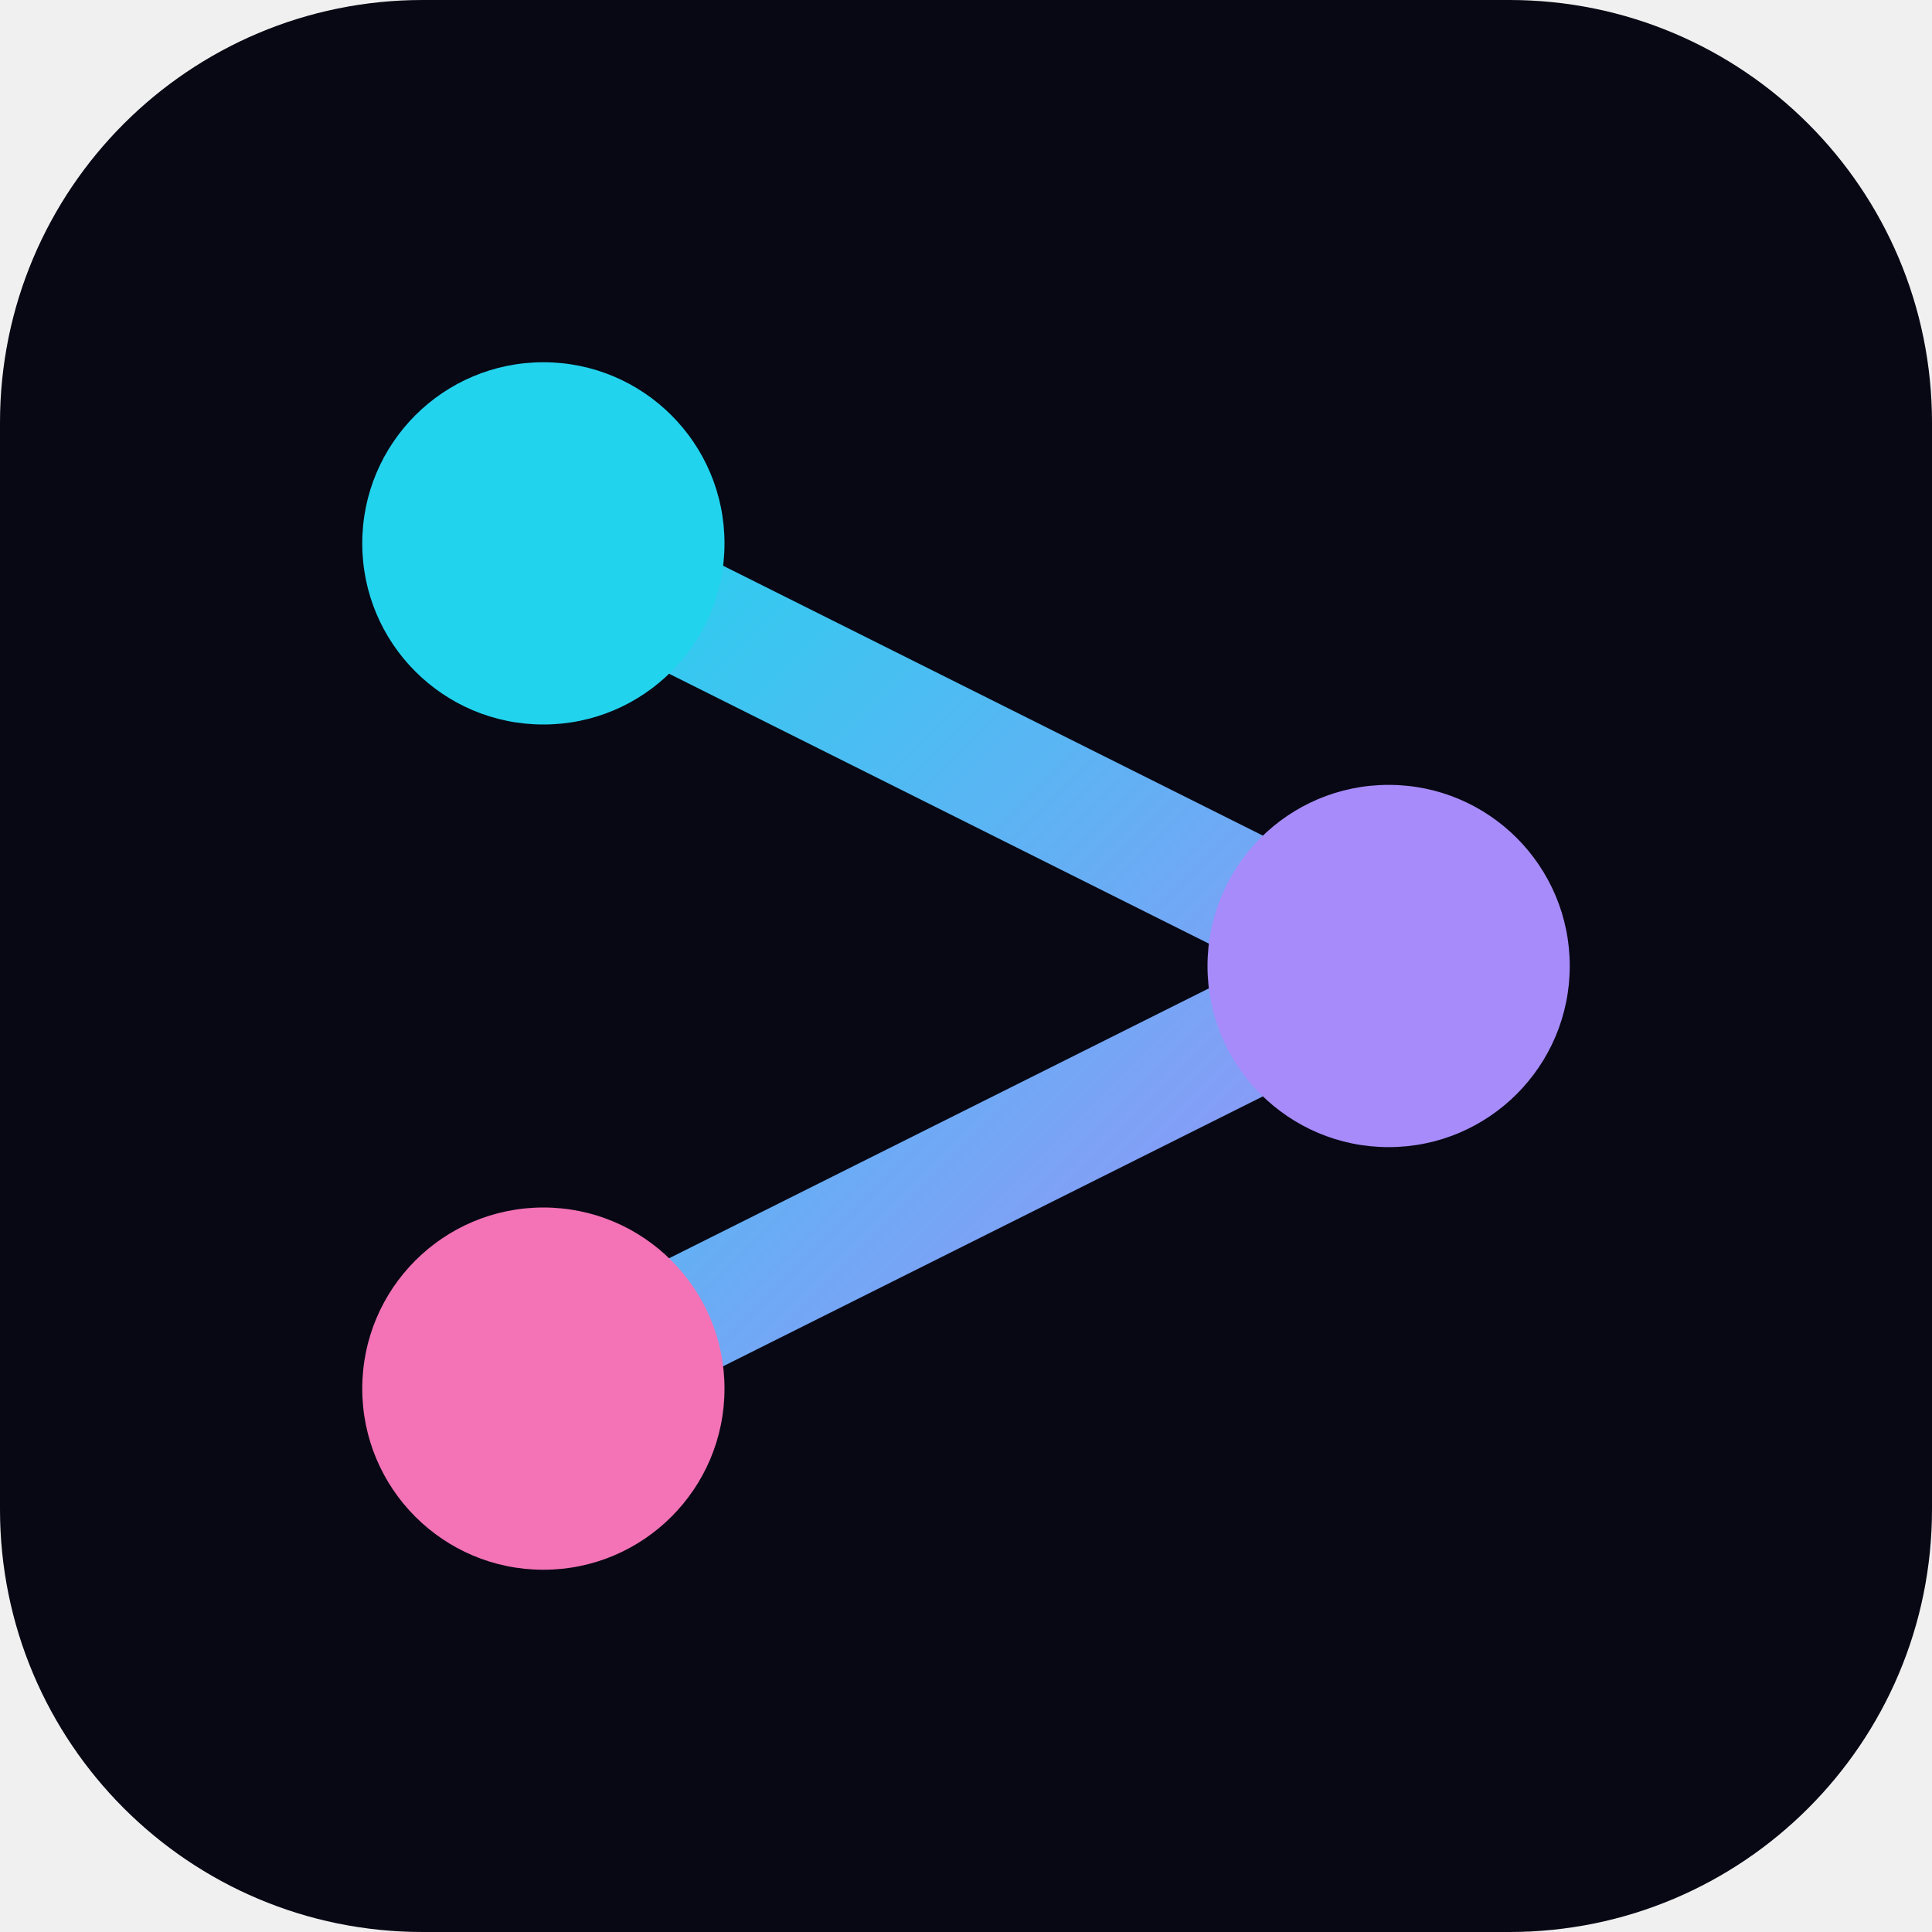
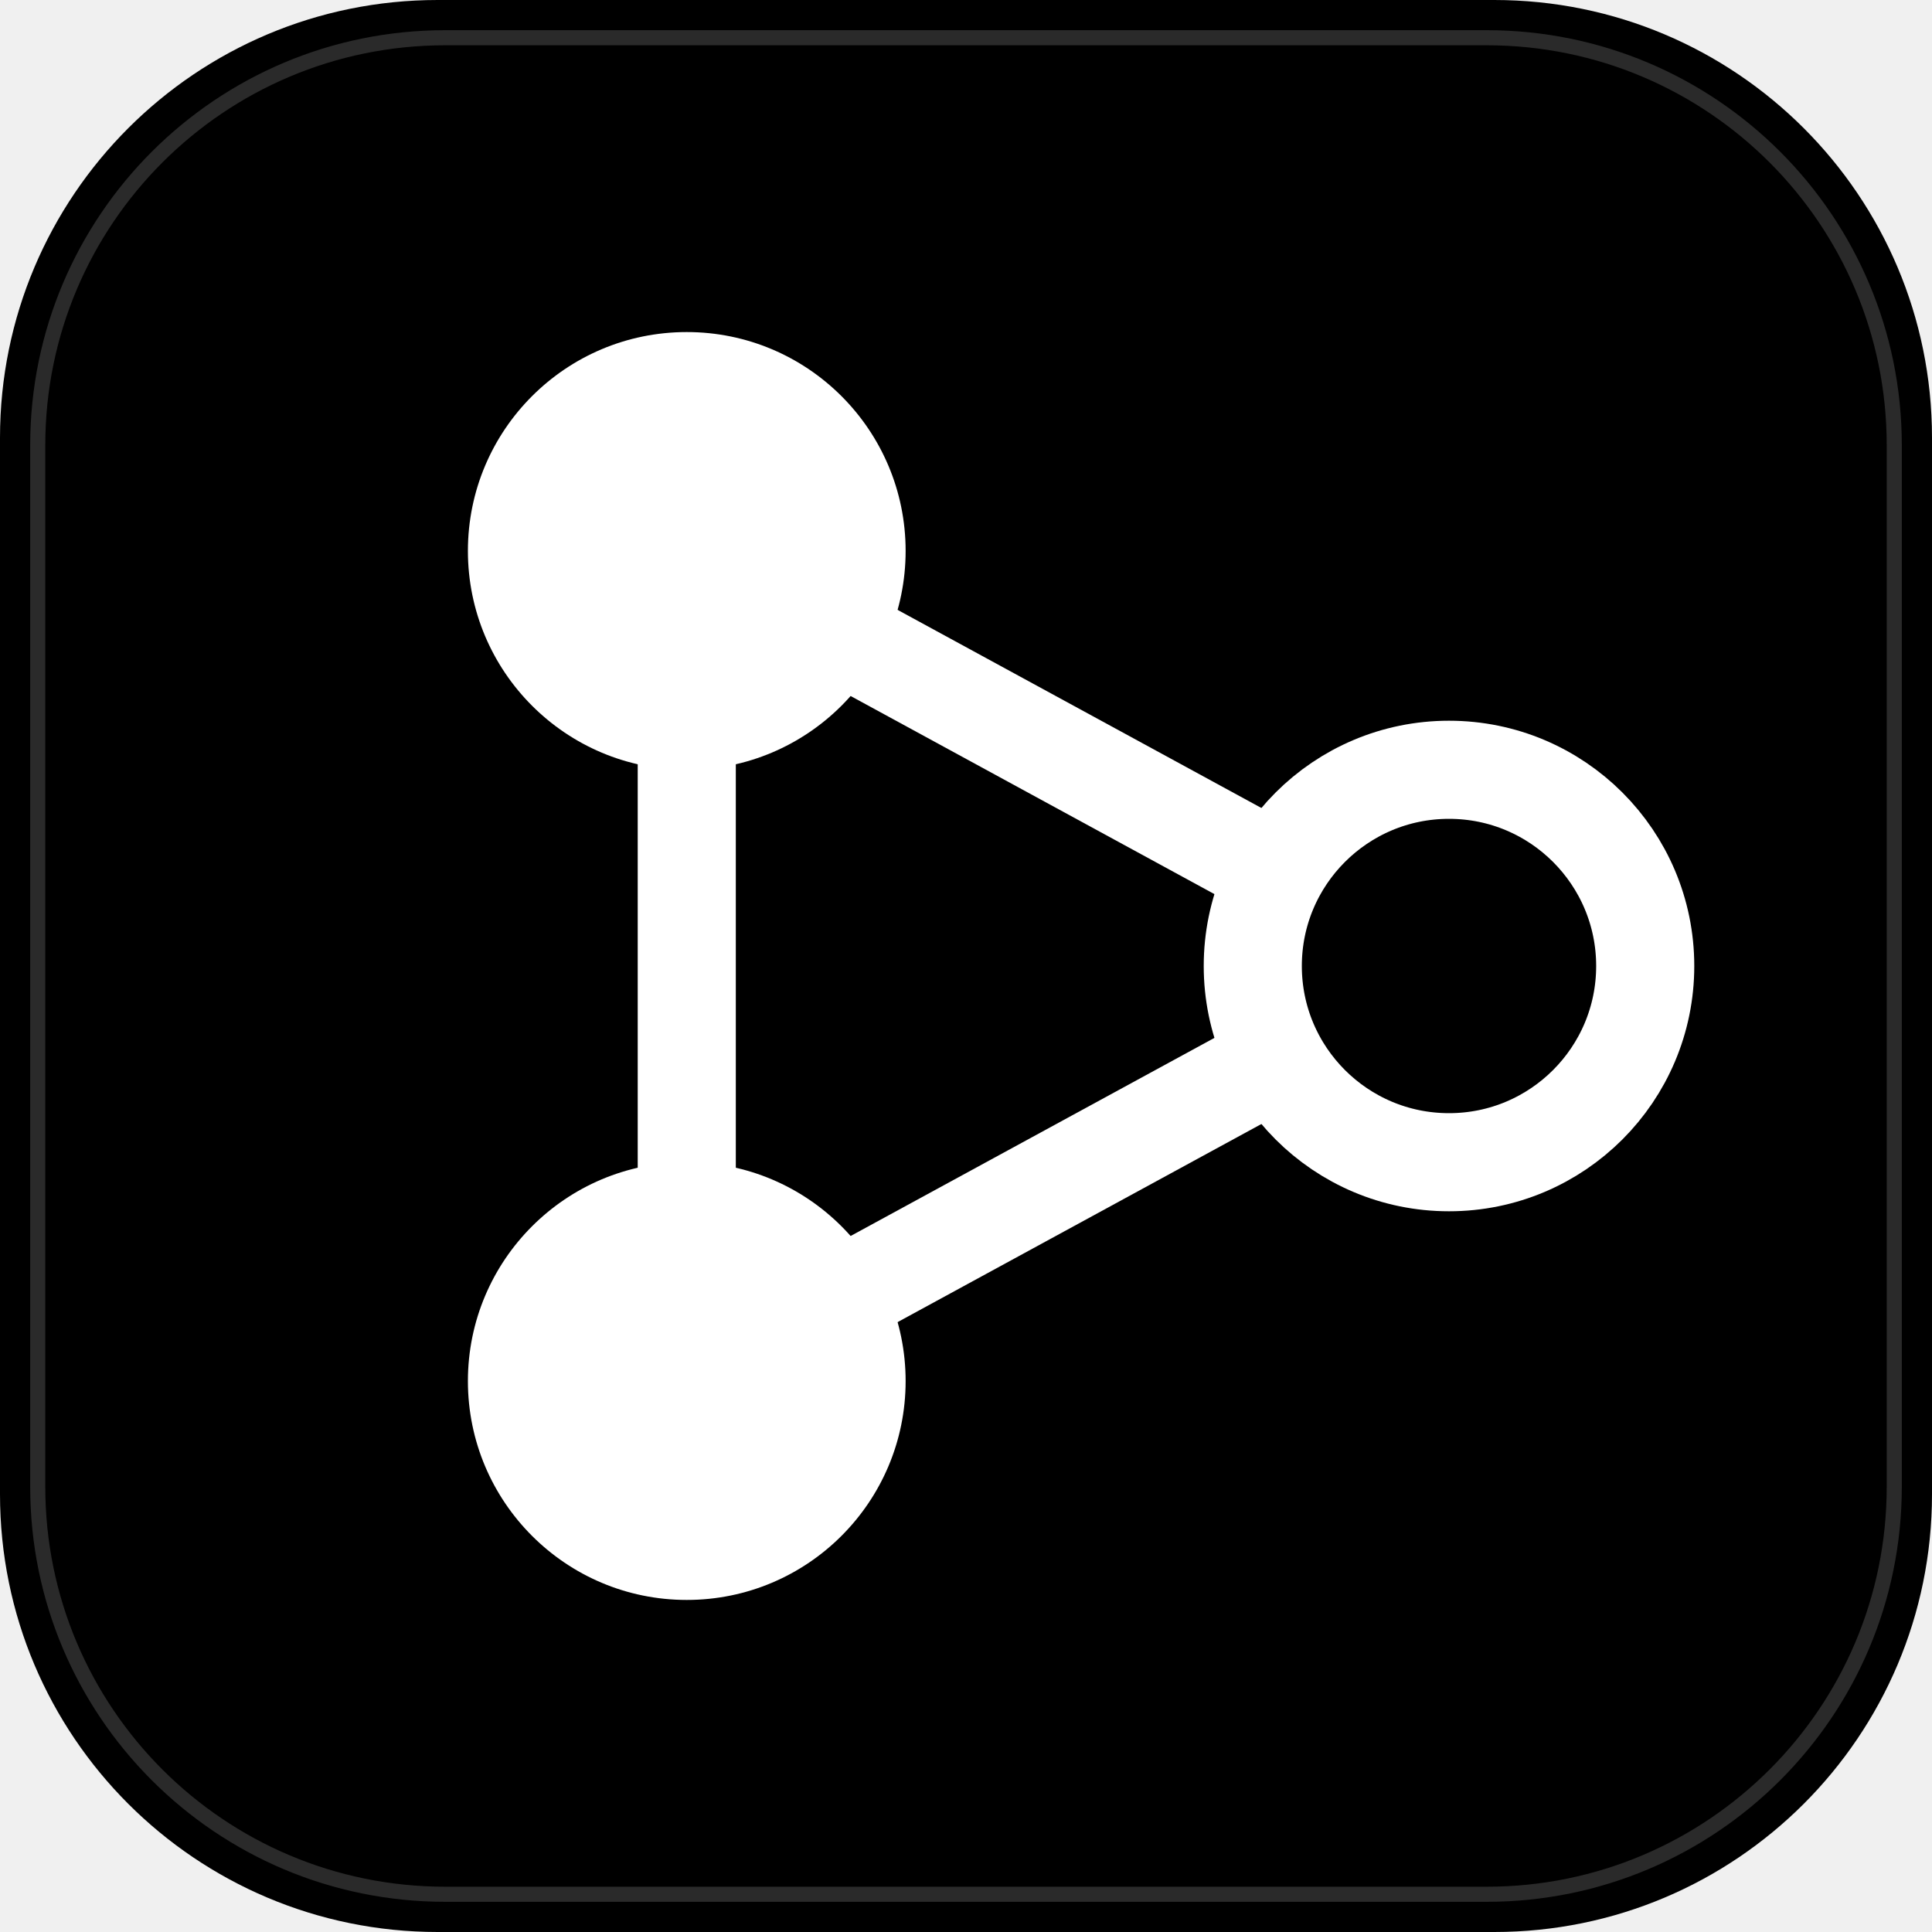
- <svg xmlns="http://www.w3.org/2000/svg" viewBox="0 0 64 64">
-   <defs>
-     <linearGradient id="g" x1="0" y1="0" x2="1" y2="1">
-       <stop offset="0" stop-color="#22d3ee" />
-       <stop offset="1" stop-color="#a78bfa" />
-     </linearGradient>
-   </defs>
-   <rect width="64" height="64" rx="14" fill="#070814" />
-   <g stroke="url(#g)" stroke-width="4" fill="none">
-     <path d="M18 18 L46 32 L18 46" />
-     <path d="M18 18 L18 46" />
+ <svg xmlns="http://www.w3.org/2000/svg" viewBox="0 0 512 512">
+   <rect width="512" height="512" rx="116" fill="#000" />
+   <rect x="10" y="10" width="492" height="492" rx="108" fill="none" stroke="#2a2a2a" stroke-width="4" />
+   <g fill="none" stroke="#fff" stroke-width="26" stroke-linecap="round" stroke-linejoin="round">
+     <path d="M182 146 L384 256 L182 366 Z" />
  </g>
-   <circle cx="18" cy="18" r="6" fill="#22d3ee" />
-   <circle cx="46" cy="32" r="6" fill="#a78bfa" />
-   <circle cx="18" cy="46" r="6" fill="#f472b6" />
+   <circle cx="182" cy="146" r="58" fill="#fff" />
+   <circle cx="384" cy="256" r="52" fill="#000" stroke="#fff" stroke-width="26" />
+   <circle cx="182" cy="366" r="58" fill="#fff" />
</svg>
